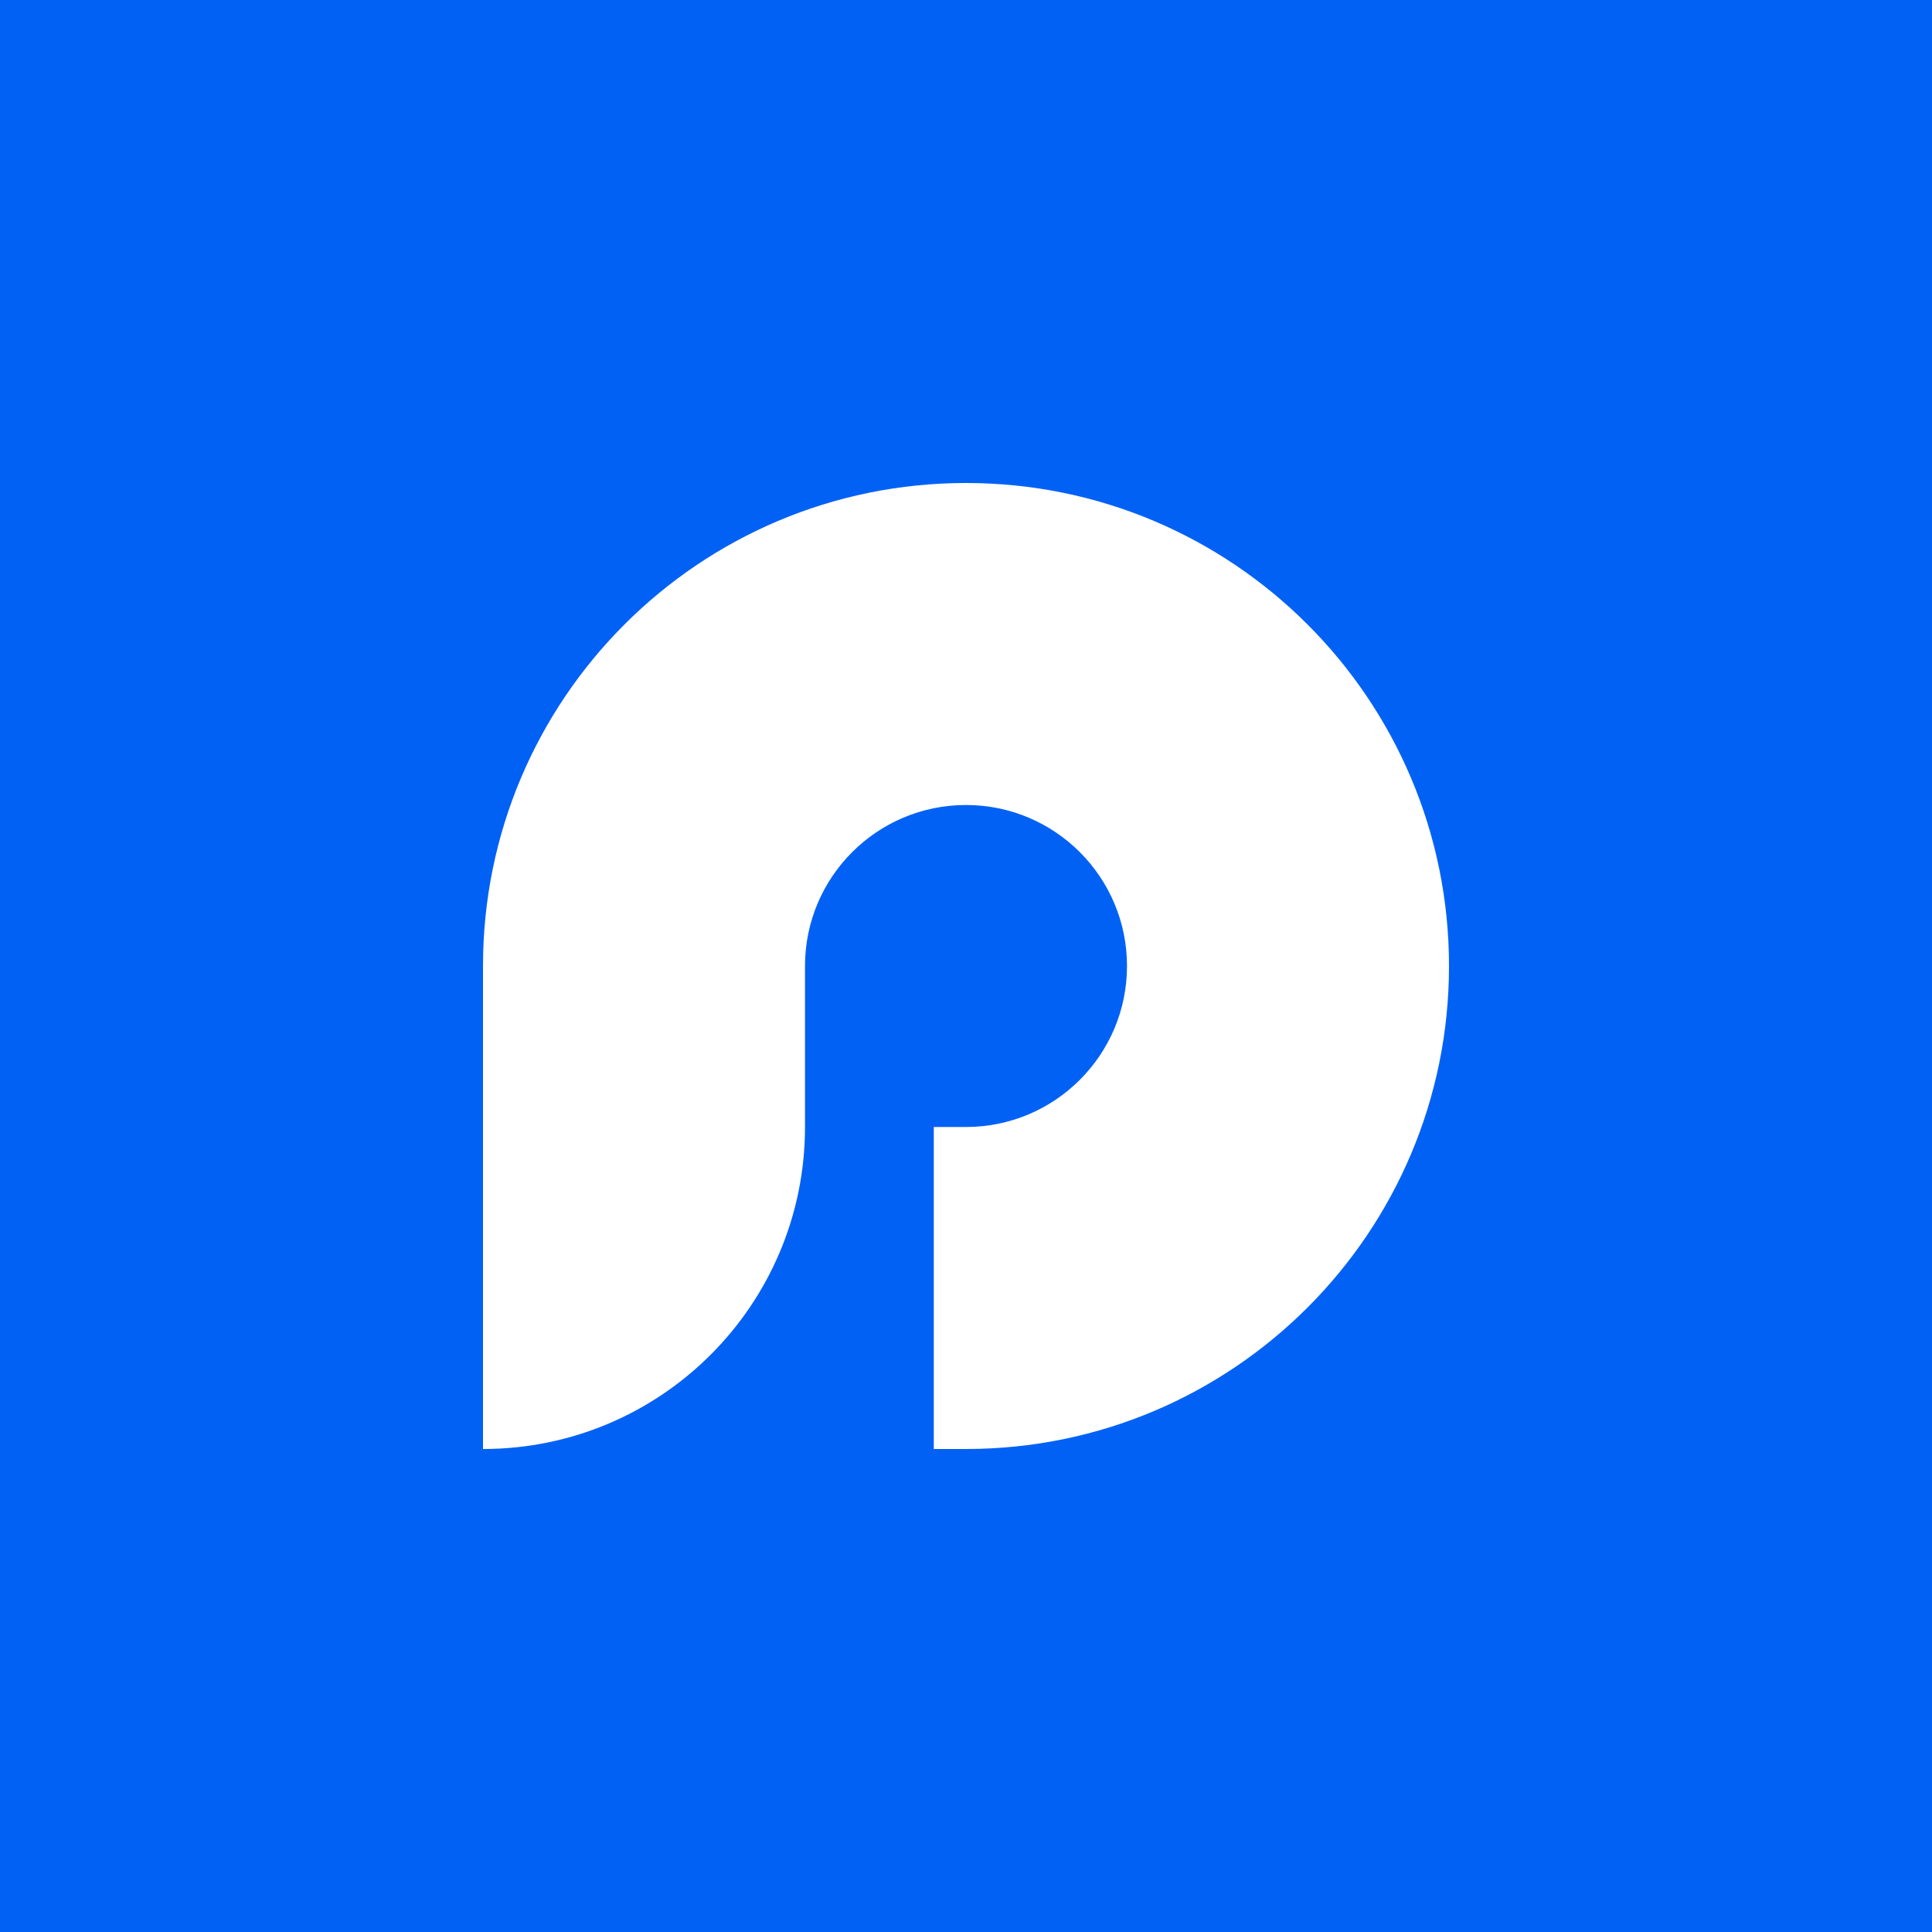
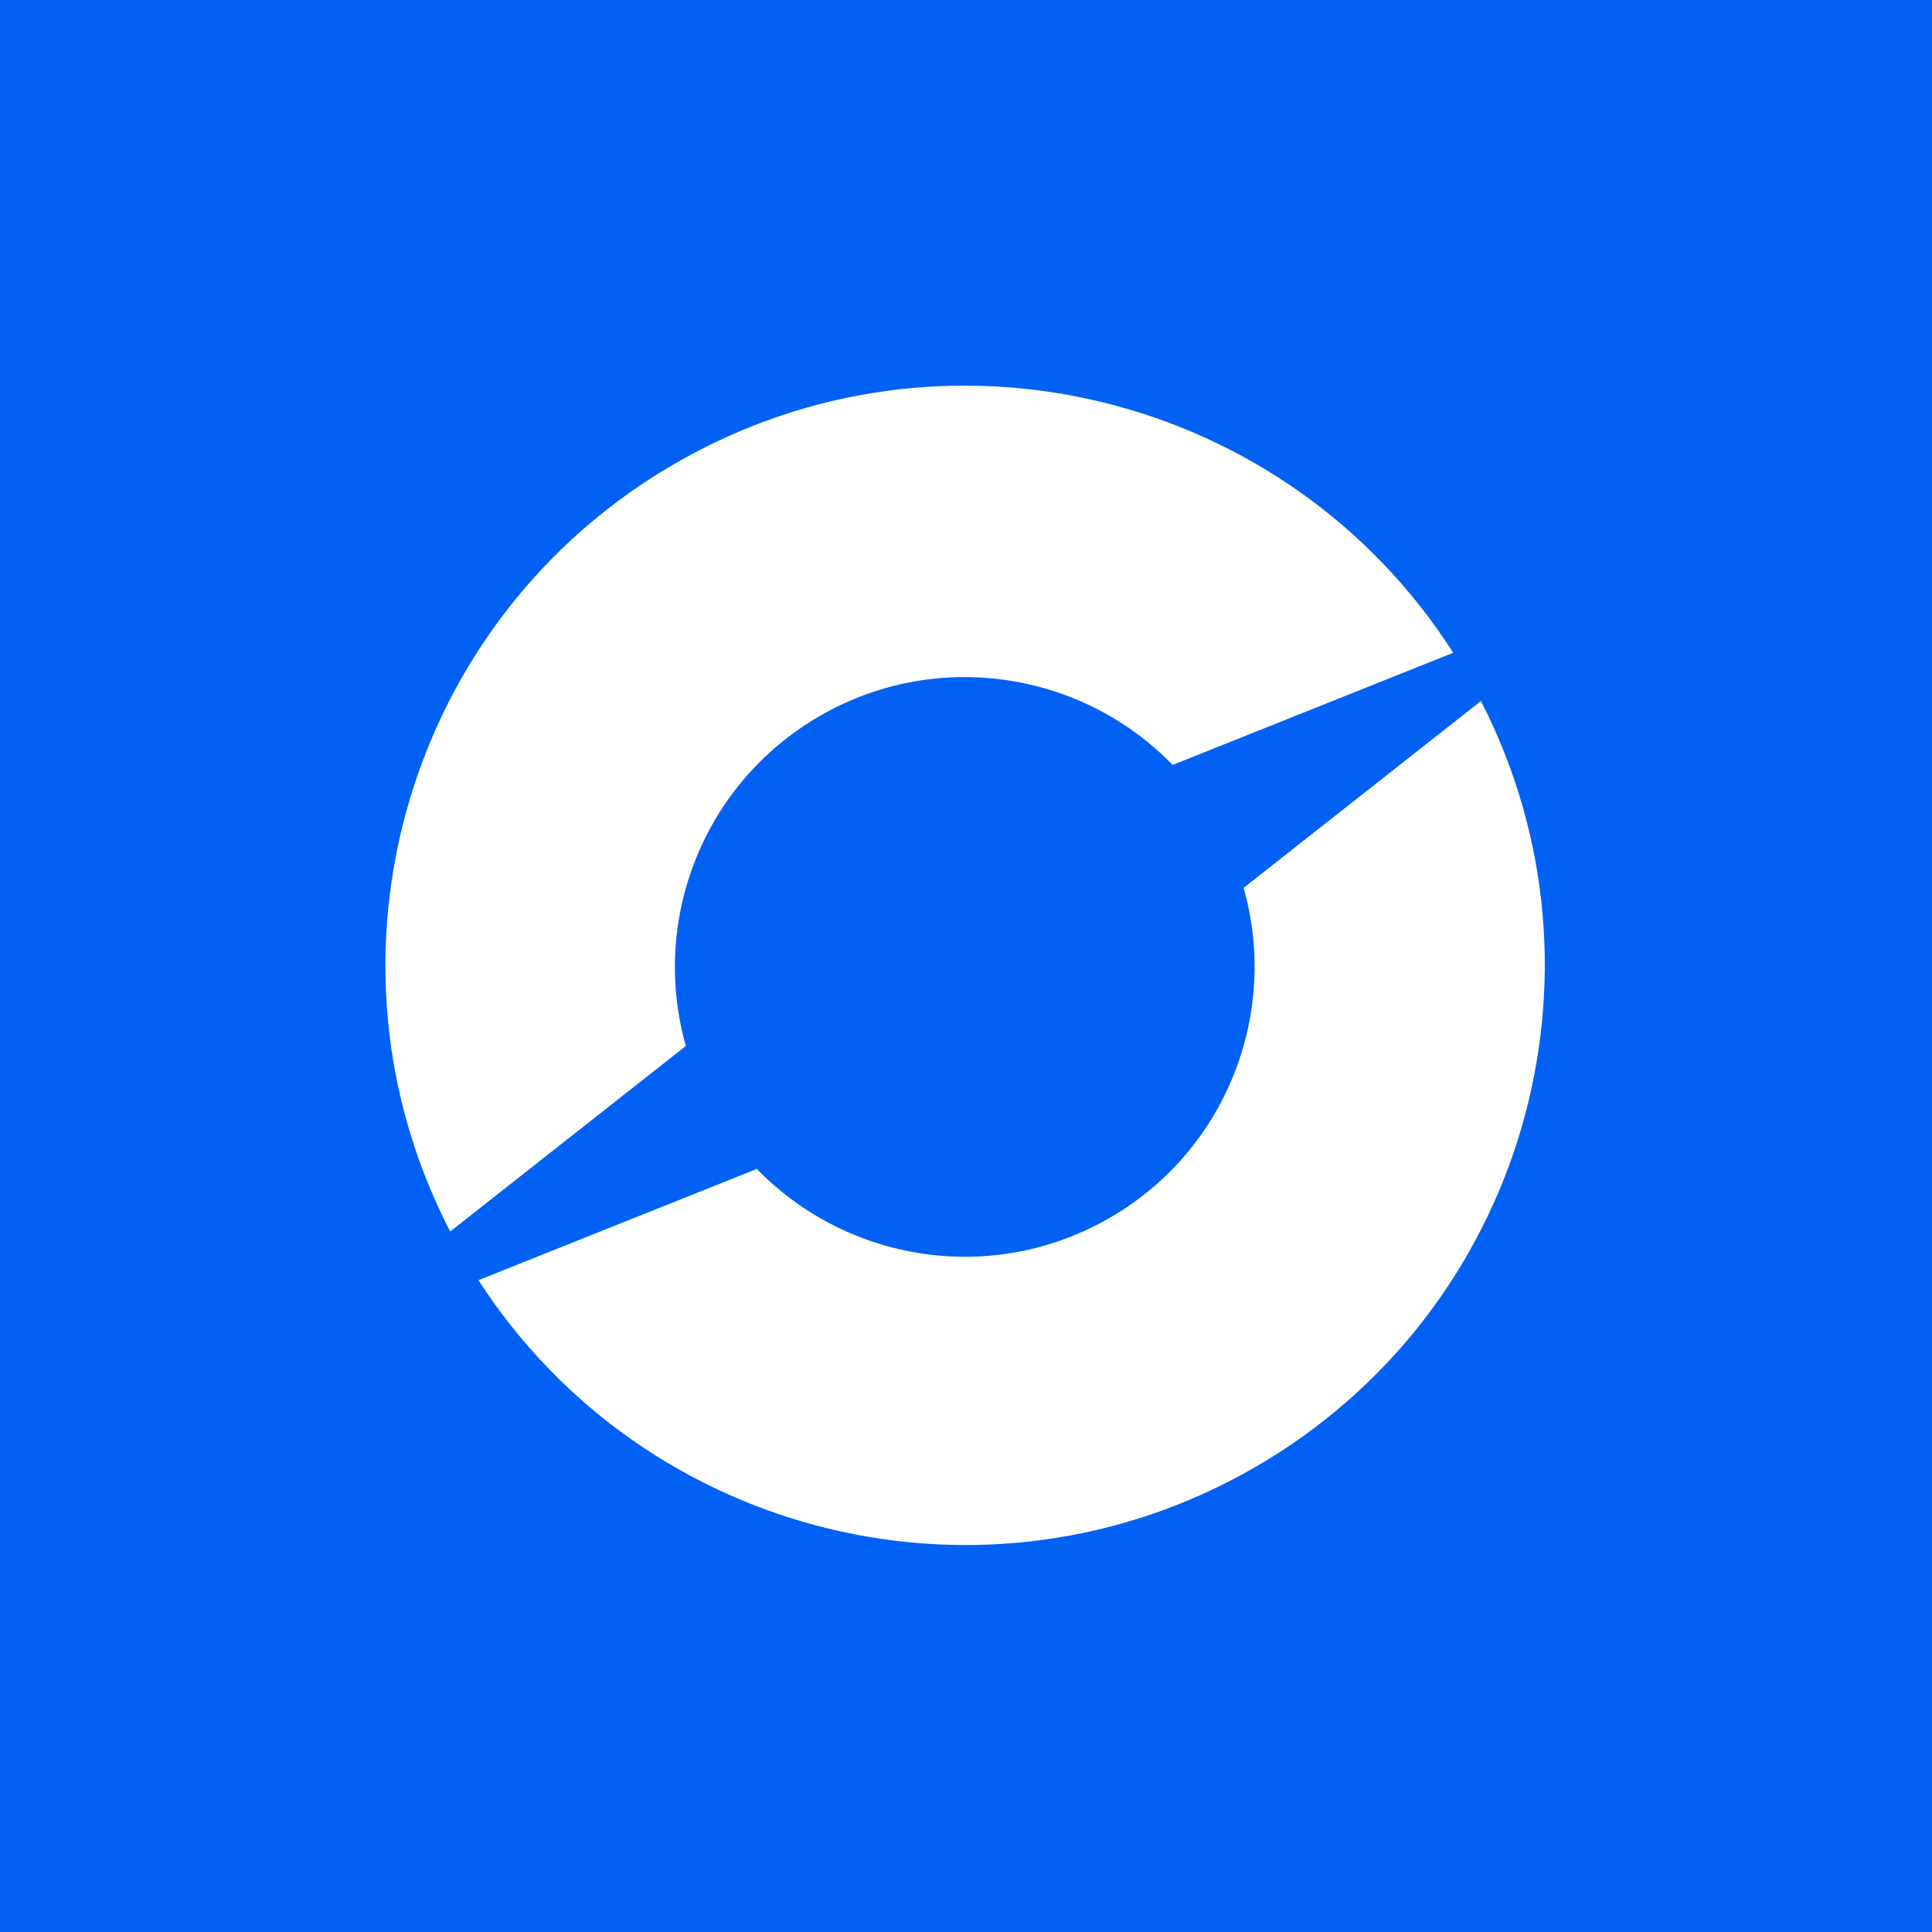
- <svg xmlns="http://www.w3.org/2000/svg" width="600" height="600" viewBox="0 0 600 600" fill="none">
-   <rect width="600" height="600" fill="#0261F5" />
-   <path fill-rule="evenodd" clip-rule="evenodd" d="M300 450C382.843 450 450 382.843 450 300C450 217.157 382.843 150 300 150C217.157 150 150 217.157 150 300V350V450C205.228 450 250 405.229 250 350V300C250 272.386 272.386 250 300 250C327.614 250 350 272.386 350 300C350 327.614 327.614 350 300 350H290V450H300Z" fill="white" />
+ <svg xmlns="http://www.w3.org/2000/svg" width="500" height="500" viewBox="0 0 500 500" fill="none">
+   <rect width="500" height="500" fill="#0261F5" />
+   <path fill-rule="evenodd" clip-rule="evenodd" d="M174.766 119.922C244.511 79.655 333.151 101.764 376.091 168.939L303.479 197.962C280.114 173.877 242.558 167.744 212.174 185.286C181.79 202.828 168.324 238.419 177.5 270.697L116.515 318.71C79.865 247.948 105.045 160.176 174.766 119.922ZM123.824 331.31C166.906 398.019 255.228 419.878 324.766 379.73C394.328 339.568 419.552 252.103 383.266 181.425L321.848 229.779C331.024 262.057 317.558 297.648 287.174 315.19C256.79 332.732 219.235 326.598 195.869 302.513L123.824 331.31Z" fill="white" />
</svg>
